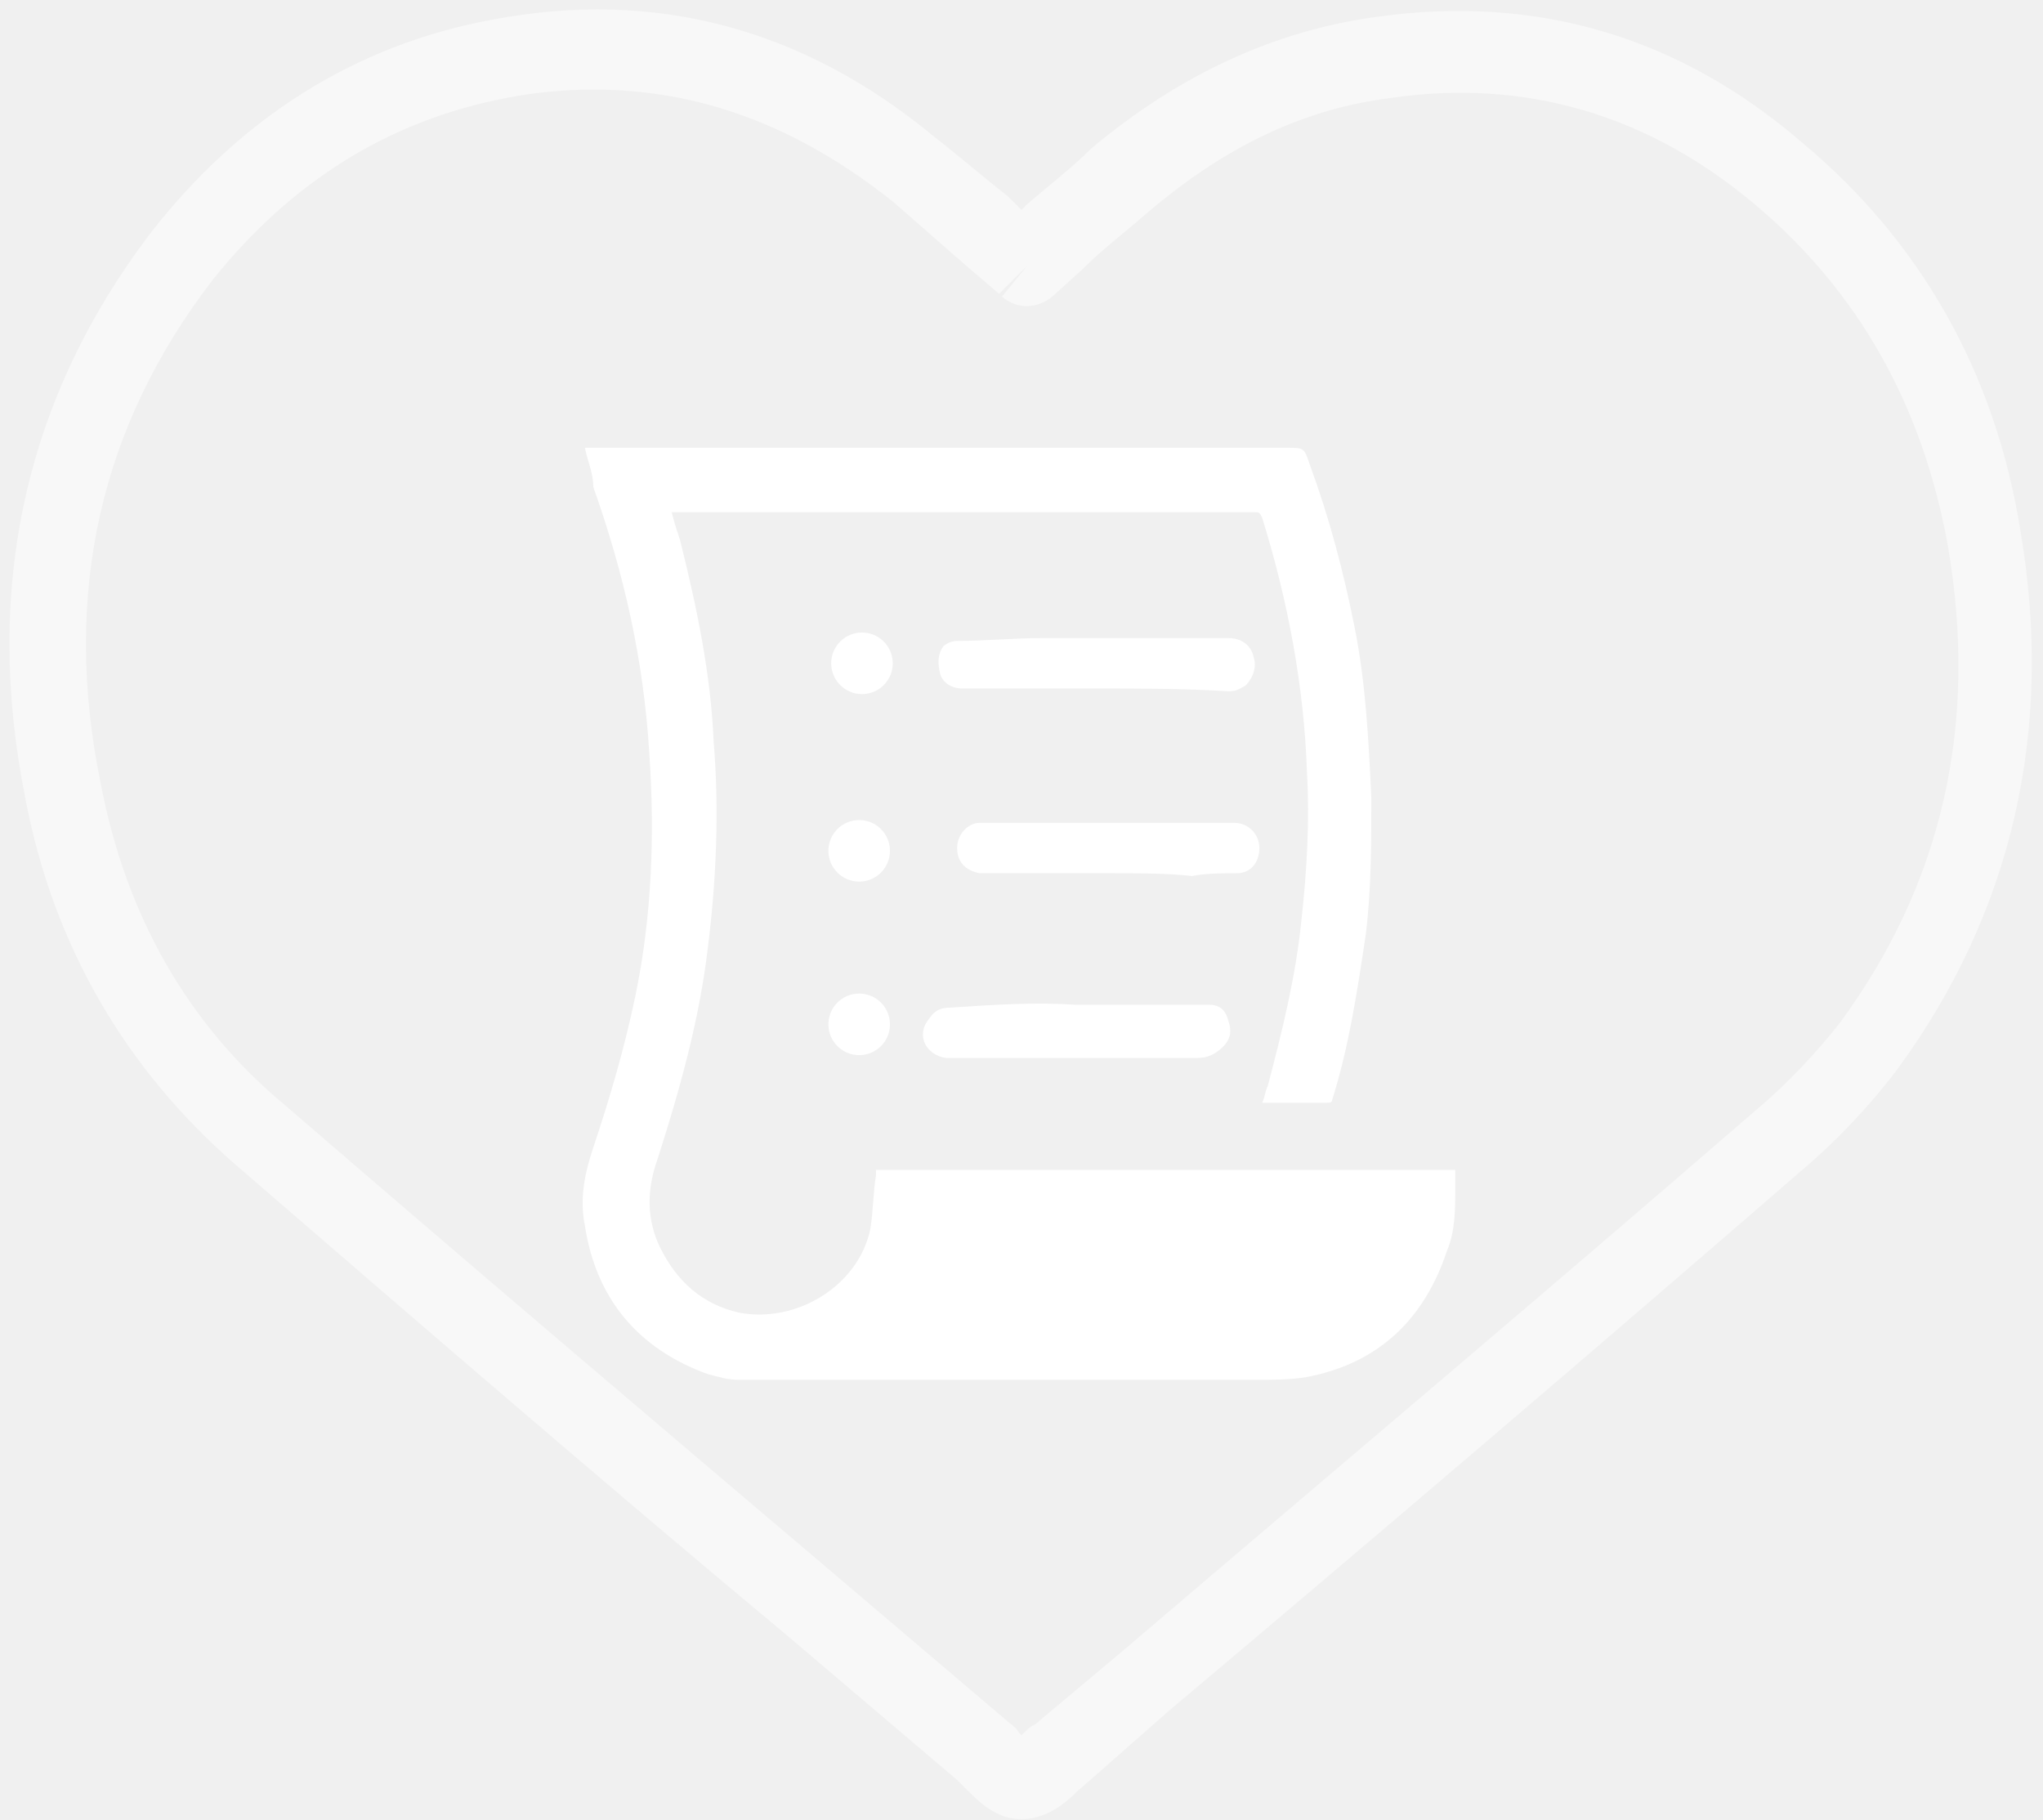
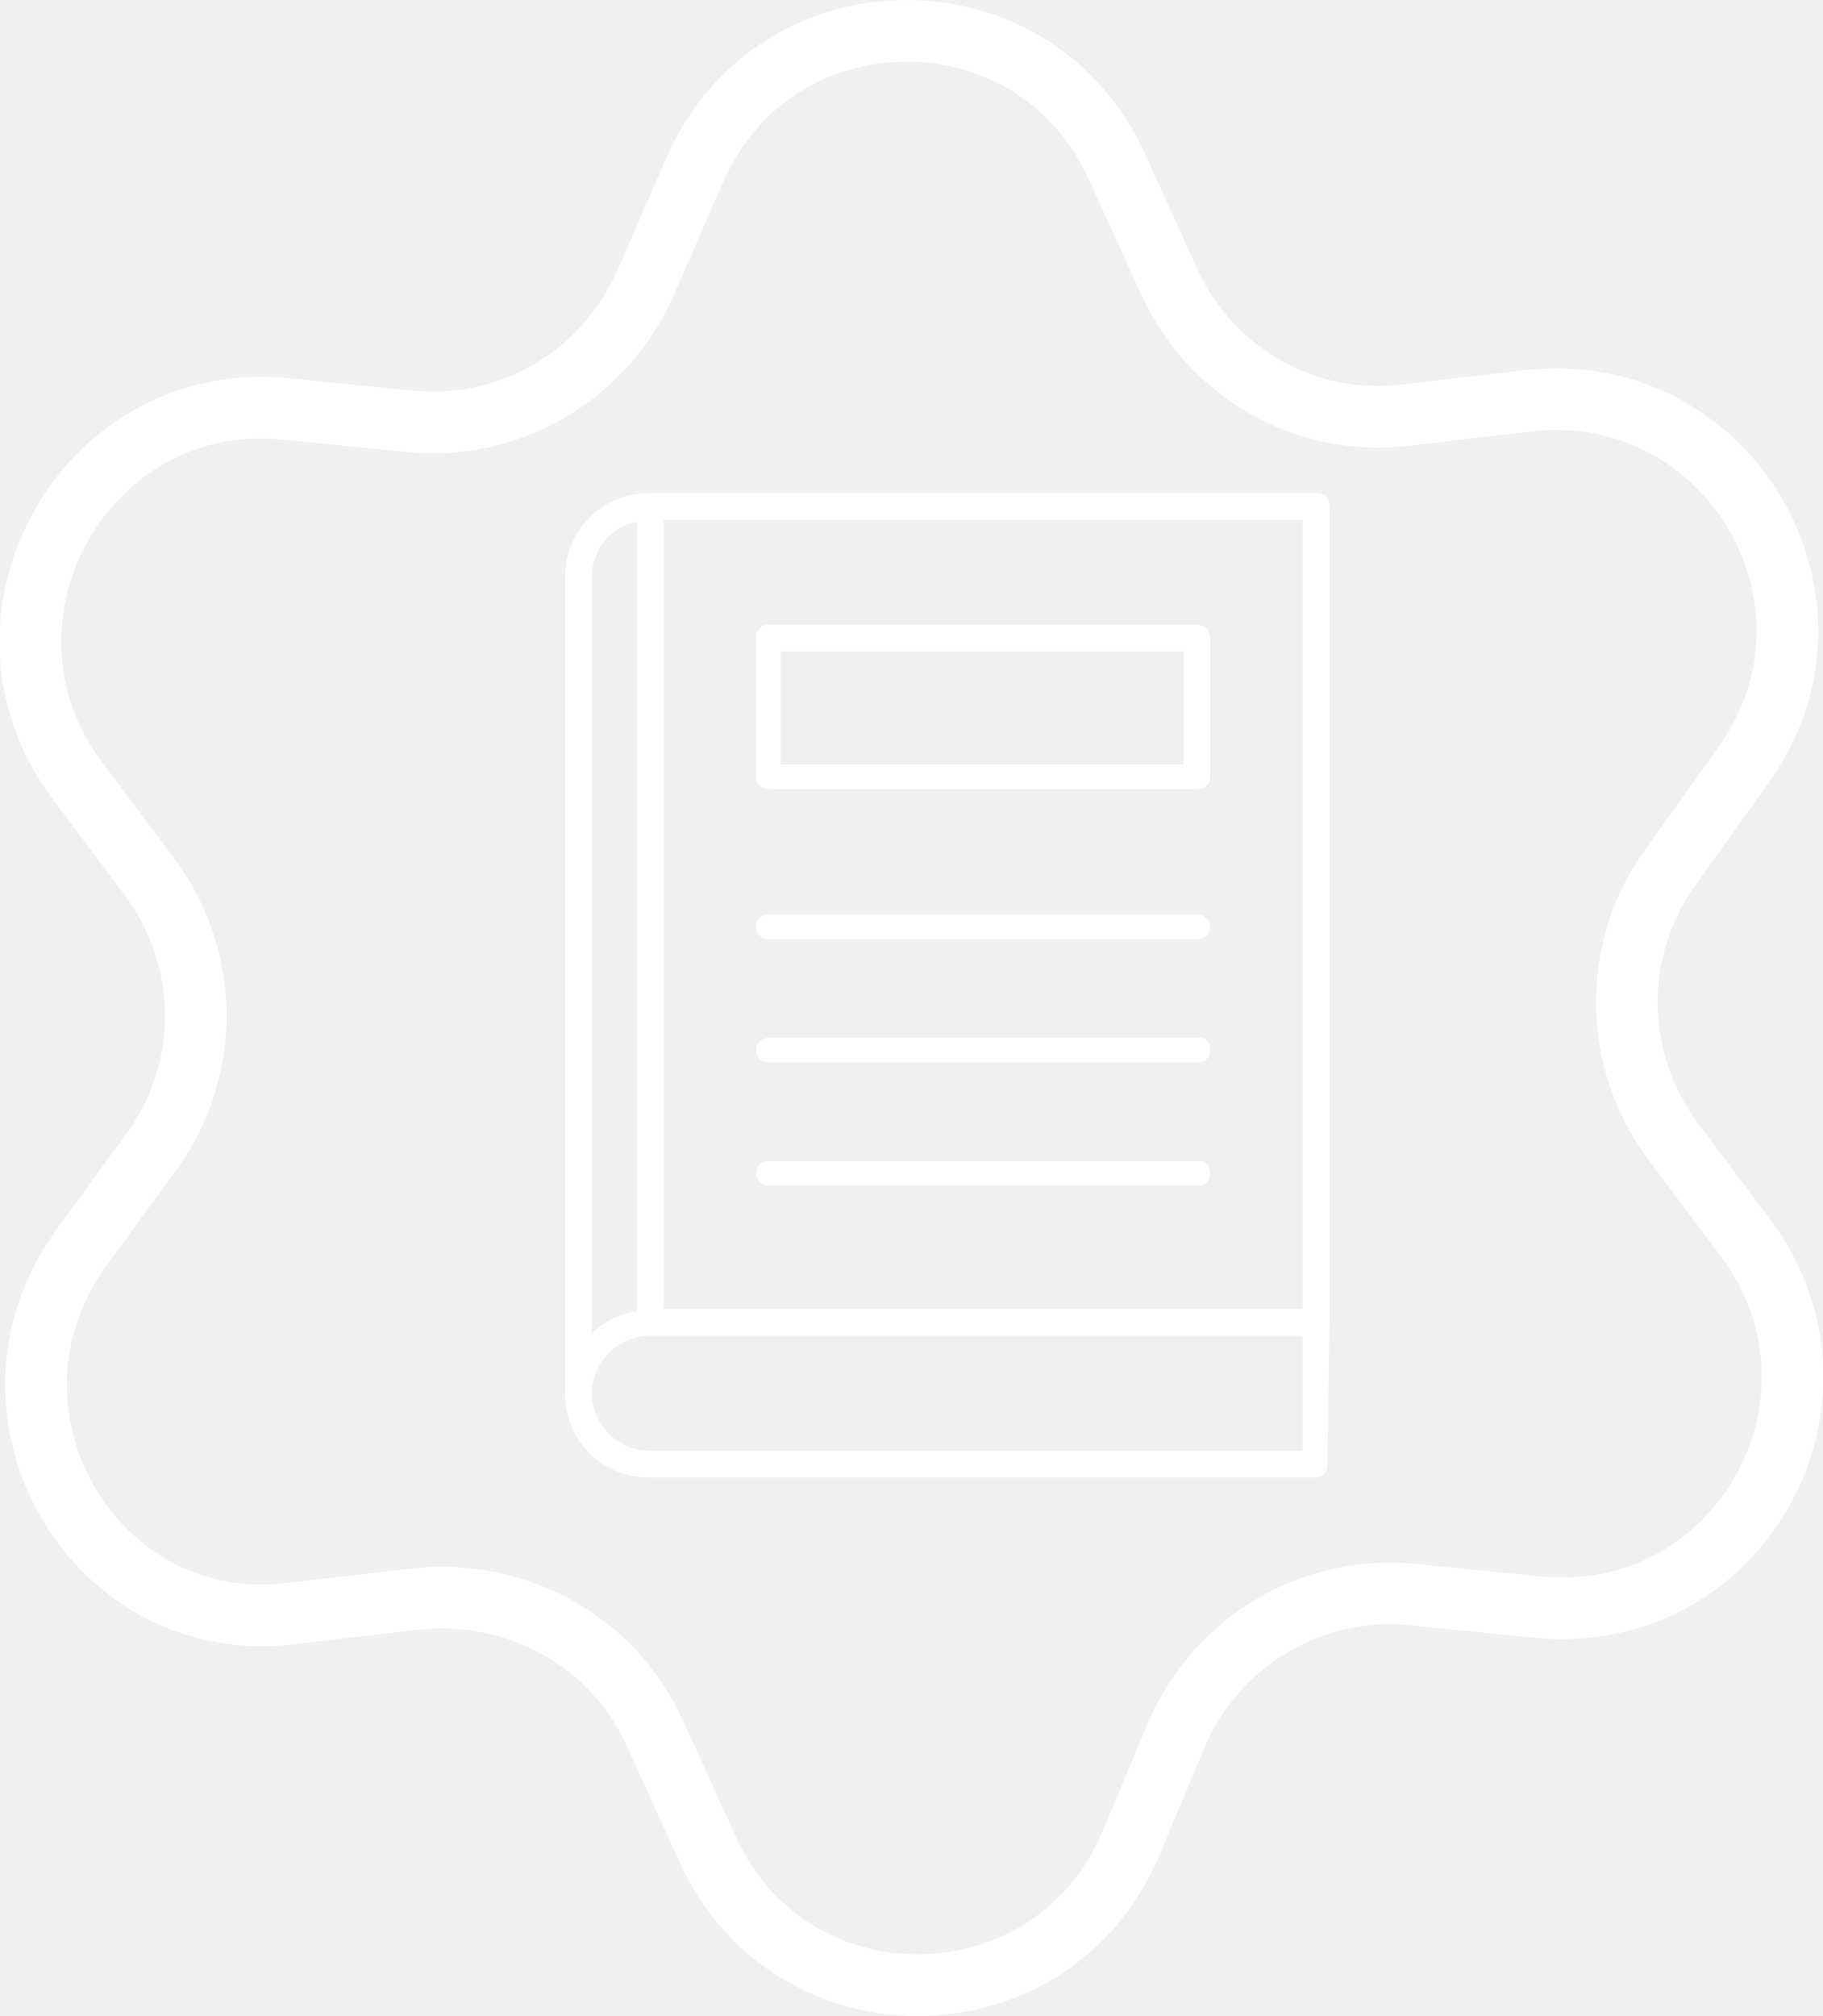
- <svg xmlns="http://www.w3.org/2000/svg" version="1.1" id="Layer_1" x="0px" y="0px" viewBox="0 0 73 65" style="enable-background:new 0 0 73 65;" xml:space="preserve">
+ <svg xmlns="http://www.w3.org/2000/svg" version="1.1" id="Layer_1" x="0px" y="0px" viewBox="0 0 88.7 98.1" style="enable-background:new 0 0 88.7 98.1;" xml:space="preserve">
  <style type="text/css">
- 	.st0{fill:#FFFFFF;}
- 	.st1{opacity:0.51;fill:#FFFFFF;}
+ 	.st0{fill:none;stroke:#FFFFFF;stroke-width:3;stroke-miterlimit:10;}
+ 	.st1{fill-rule:evenodd;clip-rule:evenodd;fill:#FFFFFF;}
</style>
+   <path class="st0" d="M68.4,20.2l6-0.7c9.7-1.1,16.2,9.8,10.4,17.8l-3.5,4.9c-2.9,4-2.8,9.4,0.1,13.3l3.6,4.8  c5.8,7.9-0.4,18.9-10.2,17.9l-6-0.6c-4.9-0.5-9.5,2.2-11.5,6.7L55,89.8c-3.9,9-16.6,9.1-20.6,0.1l-2.5-5.5c-2-4.5-6.7-7.1-11.6-6.6  l-6,0.7C4.6,79.8-1.8,68.8,3.9,60.8L7.4,56c2.9-4,2.8-9.4-0.1-13.3l-3.6-4.8C-2.1,30,4.2,18.9,13.9,19.9l6,0.6  c4.9,0.5,9.5-2.2,11.5-6.7l2.4-5.5c3.9-9,16.6-9.1,20.6-0.1l2.5,5.5C58.9,18.1,63.5,20.8,68.4,20.2z" />
+   <path class="st1" d="M58.9,57.1c0,0.4-0.3,0.6-0.6,0.6l-20.9,0c-0.4,0-0.6-0.3-0.6-0.6c0-0.4,0.3-0.6,0.6-0.6h20.9  C58.6,56.4,58.9,56.7,58.9,57.1L58.9,57.1z M58.9,51.1c0,0.4-0.3,0.6-0.6,0.6H37.4c-0.4,0-0.6-0.3-0.6-0.6c0-0.4,0.3-0.6,0.6-0.6  h20.9C58.6,50.4,58.9,50.7,58.9,51.1L58.9,51.1z M58.9,45.1c0,0.4-0.3,0.6-0.6,0.6H37.4c-0.4,0-0.6-0.3-0.6-0.6  c0-0.4,0.3-0.6,0.6-0.6h20.9C58.6,44.5,58.9,44.8,58.9,45.1L58.9,45.1z M38,37.2v-5.5h19.6v5.5L38,37.2L38,37.2z M58.3,30.4H37.4  c-0.4,0-0.6,0.3-0.6,0.6v6.8c0,0.4,0.3,0.6,0.6,0.6h20.9c0.4,0,0.6-0.3,0.6-0.6l0-6.8C58.9,30.7,58.6,30.4,58.3,30.4L58.3,30.4z   M63.4,70.6H31.6c-1.5,0-2.8-1.3-2.8-2.8h0v0c0-1.5,1.3-2.8,2.8-2.8h31.8L63.4,70.6z M31,25.4v38.4c-0.8,0.1-1.6,0.5-2.2,1.1V28.1  C28.8,26.8,29.7,25.6,31,25.4L31,25.4z M32.3,25.3v38.4h31.1V25.3H32.3z M64.7,64.4V24.6c0-0.4-0.3-0.6-0.6-0.6H31.6  c-2.3,0-4.1,1.8-4.1,4.1v39.7c0,0,0,0,0,0c0,2.3,1.8,4.1,4.1,4.1H64c0.4,0,0.6-0.3,0.6-0.6L64.7,64.4C64.7,64.4,64.7,64.4,64.7,64.4  L64.7,64.4z" />
  <g>
-     <g>
-       <path class="st0" d="M20.9,16c0.8,0,1.6,0,2.3,0c3.9,0,7.8,0,11.8,0c3.7,0,7.3,0,11,0c0.6,0,0.6,0,0.8,0.6    c0.7,1.9,1.2,3.8,1.6,5.8c0.4,2,0.5,4,0.6,6.1c0,1.6,0,3.3-0.2,4.9c-0.3,2-0.6,4-1.2,5.9c0,0.1-0.1,0.1-0.2,0.1c-0.7,0-1.3,0-2,0    c-0.1,0-0.2,0-0.3,0c0.1-0.2,0.1-0.4,0.2-0.6c0.5-1.9,1-3.9,1.2-5.9c0.2-1.8,0.3-3.6,0.2-5.3c-0.1-3.1-0.7-6.2-1.6-9.1    c-0.1-0.2-0.1-0.2-0.3-0.2c-4.7,0-9.3,0-14,0c-2,0-4,0-6.1,0c-0.2,0-0.4,0-0.7,0c0.1,0.4,0.2,0.7,0.3,1c0.6,2.4,1.1,4.8,1.2,7.2    c0.2,2.4,0.1,4.9-0.2,7.3c-0.3,2.6-1,5.1-1.8,7.6c-0.4,1.1-0.4,2.2,0.1,3.2c0.6,1.2,1.5,2,2.8,2.3c2.1,0.4,4.3-1,4.7-3    c0.1-0.6,0.1-1.3,0.2-1.9c0-0.1,0-0.1,0-0.2c6.9,0,13.8,0,20.7,0c0,0.2,0,0.4,0,0.6c0,0.8,0,1.6-0.3,2.3c-0.8,2.4-2.4,4-5,4.5    c-0.6,0.1-1.2,0.1-1.8,0.1c-4.3,0-8.7,0-13,0c-1.8,0-3.7,0-5.5,0c-0.4,0-0.7-0.1-1.1-0.2c-2.5-0.9-4-2.7-4.4-5.3    c-0.2-1,0-1.9,0.3-2.8c0.6-1.8,1.1-3.5,1.5-5.4c0.6-2.9,0.7-5.8,0.5-8.7c-0.2-3.3-0.9-6.4-2-9.5C21.2,16.9,21,16.5,20.9,16    C20.9,16.1,20.9,16.1,20.9,16z" />
-       <path class="st0" d="M39.2,24.6c-1.6,0-3.2,0-4.8,0c-0.4,0-0.7-0.2-0.8-0.5c-0.1-0.4-0.1-0.7,0.1-1c0.1-0.1,0.3-0.2,0.5-0.2    c1,0,2-0.1,3-0.1c2.2,0,4.5,0,6.7,0c0.4,0,0.8,0.2,0.9,0.7c0.1,0.3,0,0.7-0.3,1c-0.2,0.1-0.3,0.2-0.6,0.2    C42.3,24.6,40.8,24.6,39.2,24.6C39.2,24.6,39.2,24.6,39.2,24.6z" />
-       <path class="st0" d="M38.4,35.9c1.4,0,2.9,0,4.3,0c0.2,0,0.3,0,0.5,0c0.4,0,0.6,0.2,0.7,0.6c0.1,0.3,0.1,0.6-0.2,0.9    c-0.3,0.3-0.6,0.4-0.9,0.4c-1.5,0-3.1,0-4.6,0c-1.4,0-2.8,0-4.1,0c-0.1,0-0.2,0-0.3,0c-0.7-0.1-1.1-0.8-0.6-1.4    c0.2-0.3,0.4-0.4,0.8-0.4C35.5,35.9,37,35.8,38.4,35.9C38.4,35.9,38.4,35.9,38.4,35.9z" />
-       <path class="st0" d="M39.7,31.2c-1.4,0-2.9,0-4.3,0c-0.1,0-0.2,0-0.4,0c-0.5-0.1-0.8-0.4-0.8-0.9c0-0.5,0.4-0.9,0.8-0.9    c0.6,0,1.2,0,1.8,0c2.2,0,4.5,0,6.7,0c0.2,0,0.4,0,0.6,0c0.5,0,0.9,0.4,0.9,0.9c0,0.5-0.3,0.9-0.8,0.9c-0.5,0-1.1,0-1.6,0.1    C41.7,31.2,40.7,31.2,39.7,31.2C39.7,31.2,39.7,31.2,39.7,31.2z" />
-       <circle class="st0" cx="30.8" cy="23.7" r="1.1" />
-       <circle class="st0" cx="30.7" cy="36.6" r="1.1" />
-       <circle class="st0" cx="30.7" cy="30.4" r="1.1" />
-     </g>
-     <path class="st1" d="M36.5,65c-0.9,0-1.5-0.6-2-1.1c-0.1-0.1-0.2-0.2-0.3-0.3l-6-5.1C21.6,53,15,47.3,8.4,41.6   c-3.9-3.4-6.5-7.8-7.5-13.1C-0.6,21,0.9,14.2,5.4,8.3c3.2-4.1,7.3-6.7,12.2-7.6c5.8-1.1,11.1,0.3,15.8,4.2C34.3,5.6,35.1,6.3,36,7   l0.5,0.5l0.2-0.2c0.8-0.7,1.6-1.3,2.3-2c3.1-2.6,6.5-4.2,10.2-4.7C54.9-0.2,60,1.3,64.4,5.1c4.2,3.5,6.9,8.2,7.8,13.9   c1.2,7.1-0.3,13.6-4.4,19.2c-0.9,1.2-2.1,2.5-3.4,3.6c-7.5,6.5-15,12.9-22.6,19.3l-3.3,2.9C38.1,64.4,37.4,65,36.5,65   C36.5,65,36.5,65,36.5,65z M21.2,3.2c-1,0-2.1,0.1-3.1,0.3c-4.2,0.8-7.7,3-10.5,6.5c-4,5.2-5.4,11.2-4,18c0.9,4.7,3.1,8.6,6.6,11.5   c6.6,5.7,13.2,11.3,19.8,16.9l6,5.1c0.1,0.1,0.3,0.2,0.4,0.4c0,0,0,0,0.1,0.1c0,0,0.1-0.1,0.1-0.1c0.1-0.1,0.2-0.2,0.4-0.3l3.1-2.6   c7.5-6.4,15.1-12.8,22.6-19.3c1.2-1,2.2-2.1,3-3.1c3.7-5,5-10.7,3.9-17.1c-0.9-5-3.2-9.1-6.9-12.2c-3.8-3.2-8.2-4.5-13-3.8   c-3.2,0.4-6,1.8-8.7,4.1c-0.8,0.7-1.6,1.3-2.3,2l-1.1,1c-0.5,0.4-1.2,0.5-1.8,0l0.9-1.1l-1,1l-1.4-1.2c-0.8-0.7-1.6-1.4-2.4-2.1   C28.5,4.5,25,3.2,21.2,3.2z" />
-   </g>
+ </g>
+   <g>
+ </g>
+   <g>
+ </g>
+   <g>
+ </g>
+   <g>
+ </g>
+   <g>
+ </g>
+   <g>
+ </g>
+   <g>
+ </g>
+   <g>
+ </g>
+   <g>
+ </g>
+   <g>
+ </g>
+   <g>
+ </g>
+   <g>
+ </g>
+   <g>
+ </g>
+   <g>
+ </g>
</svg>
